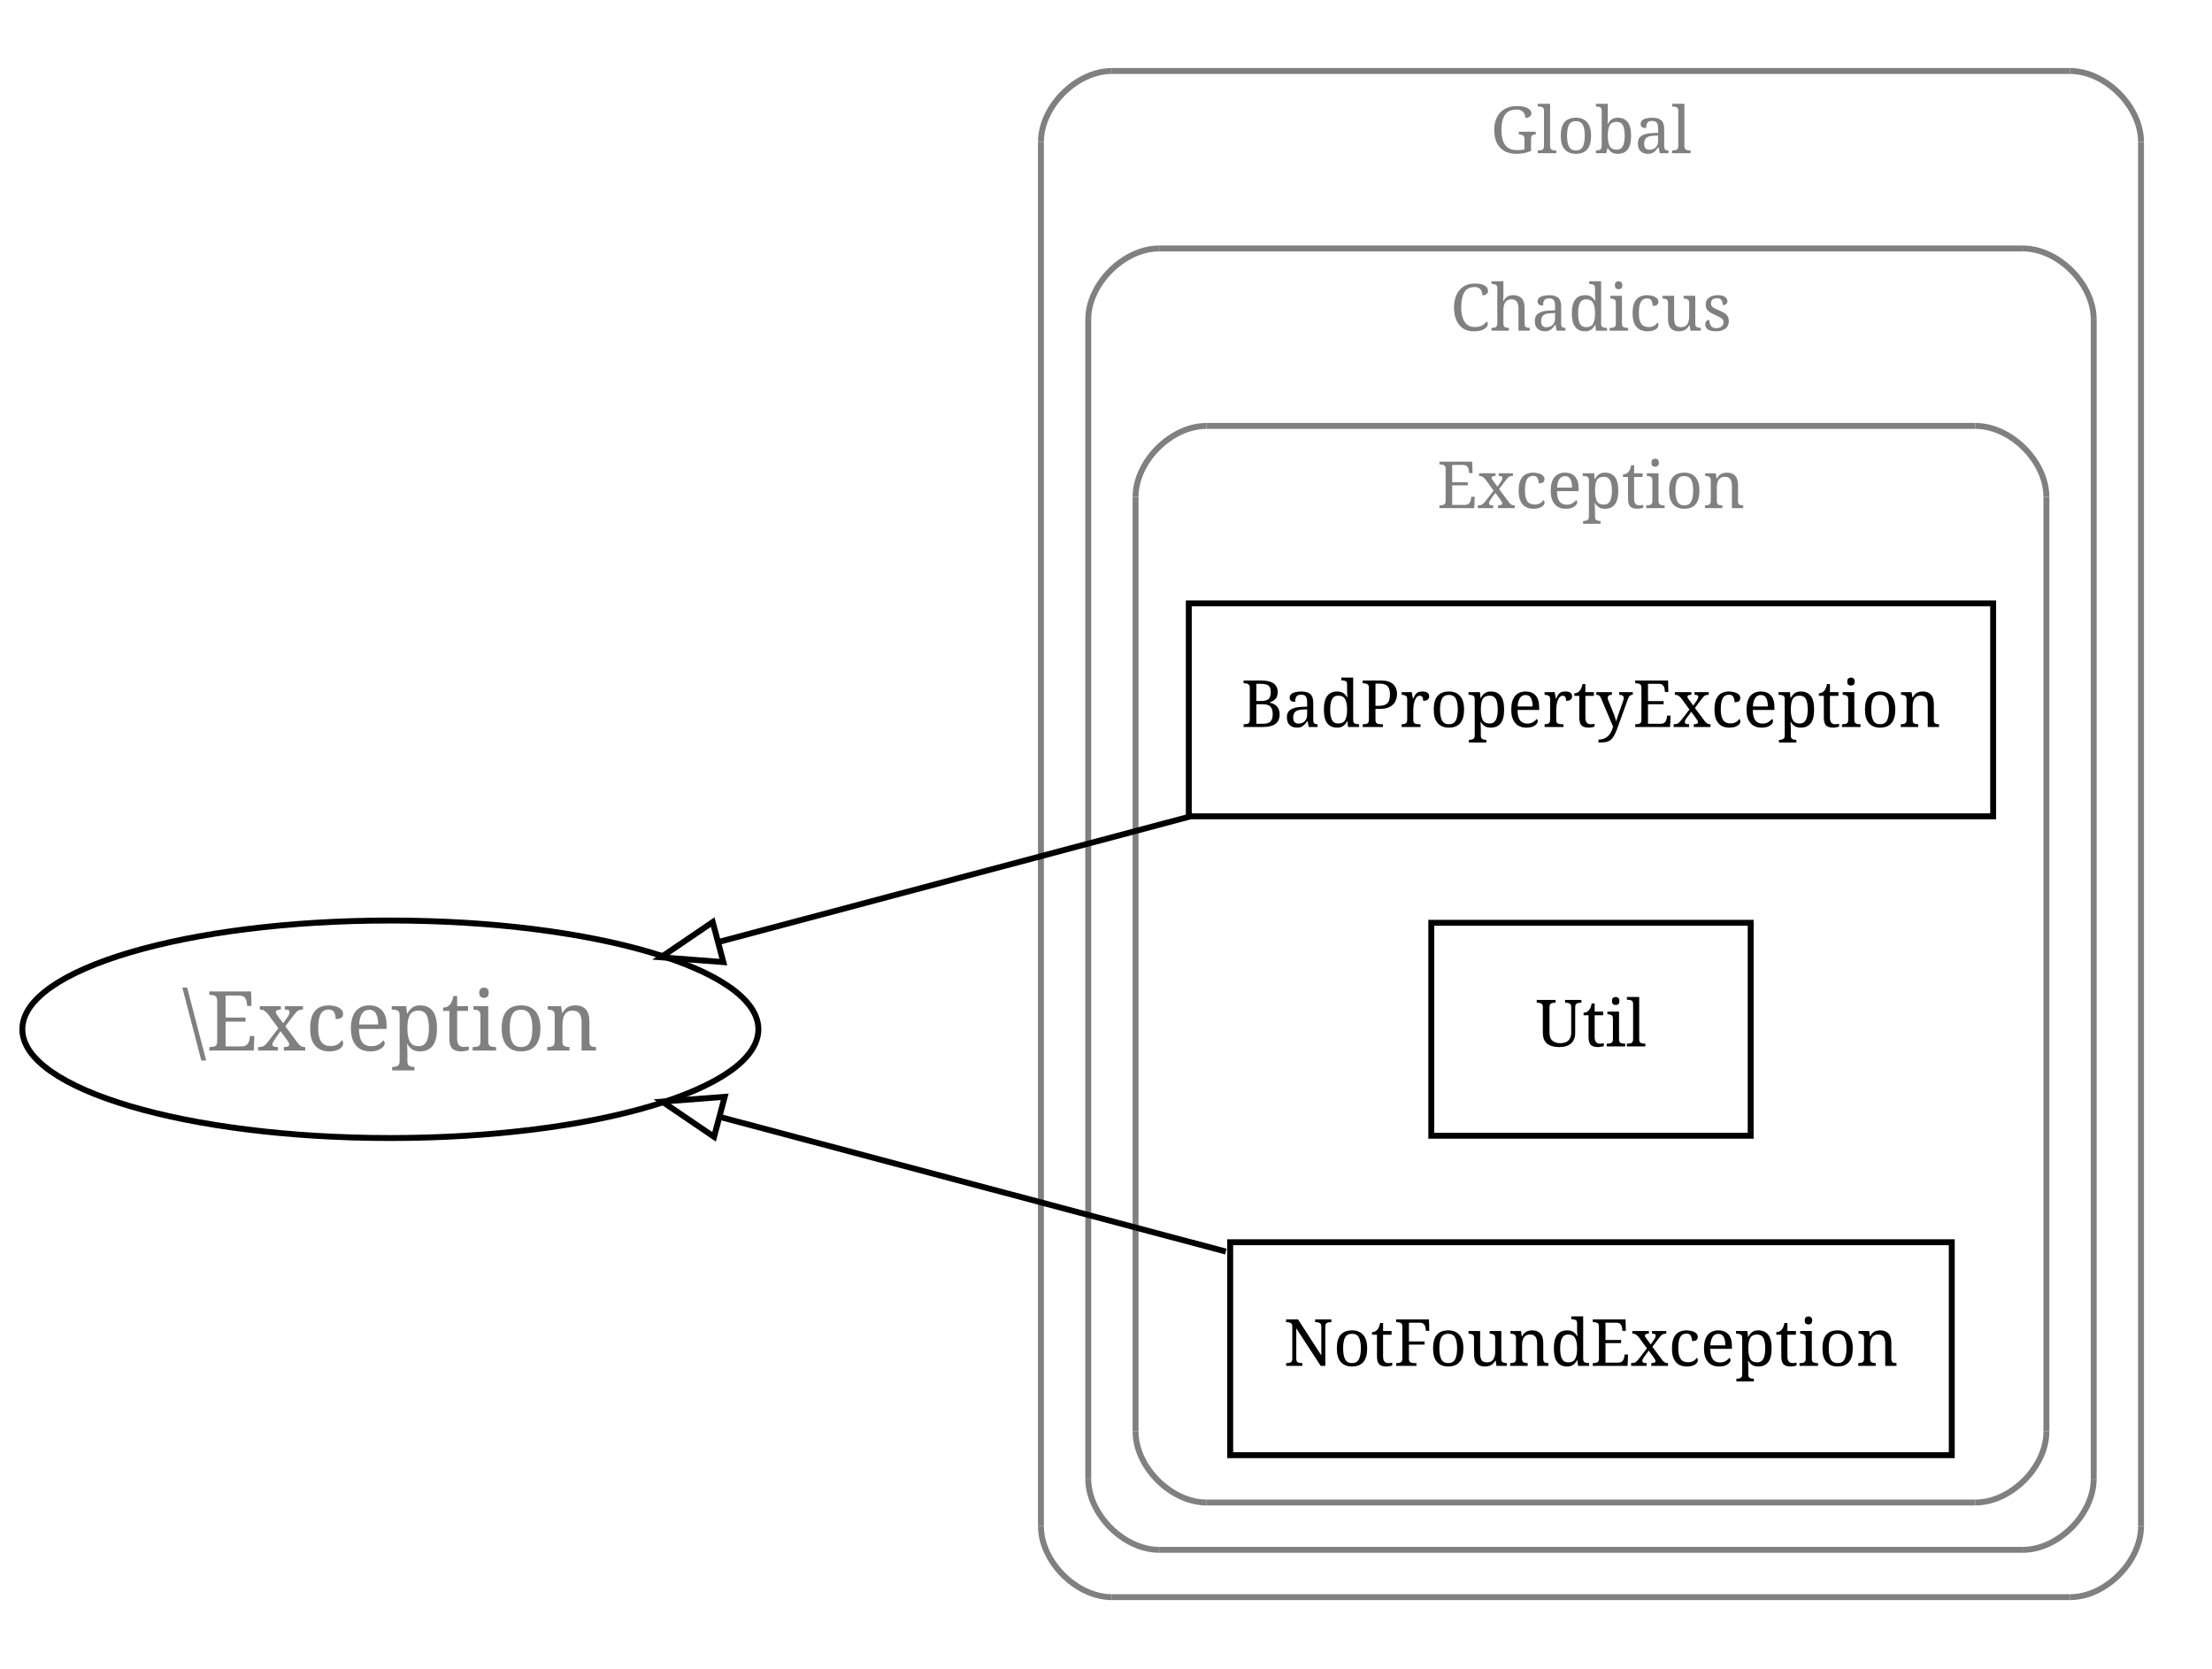
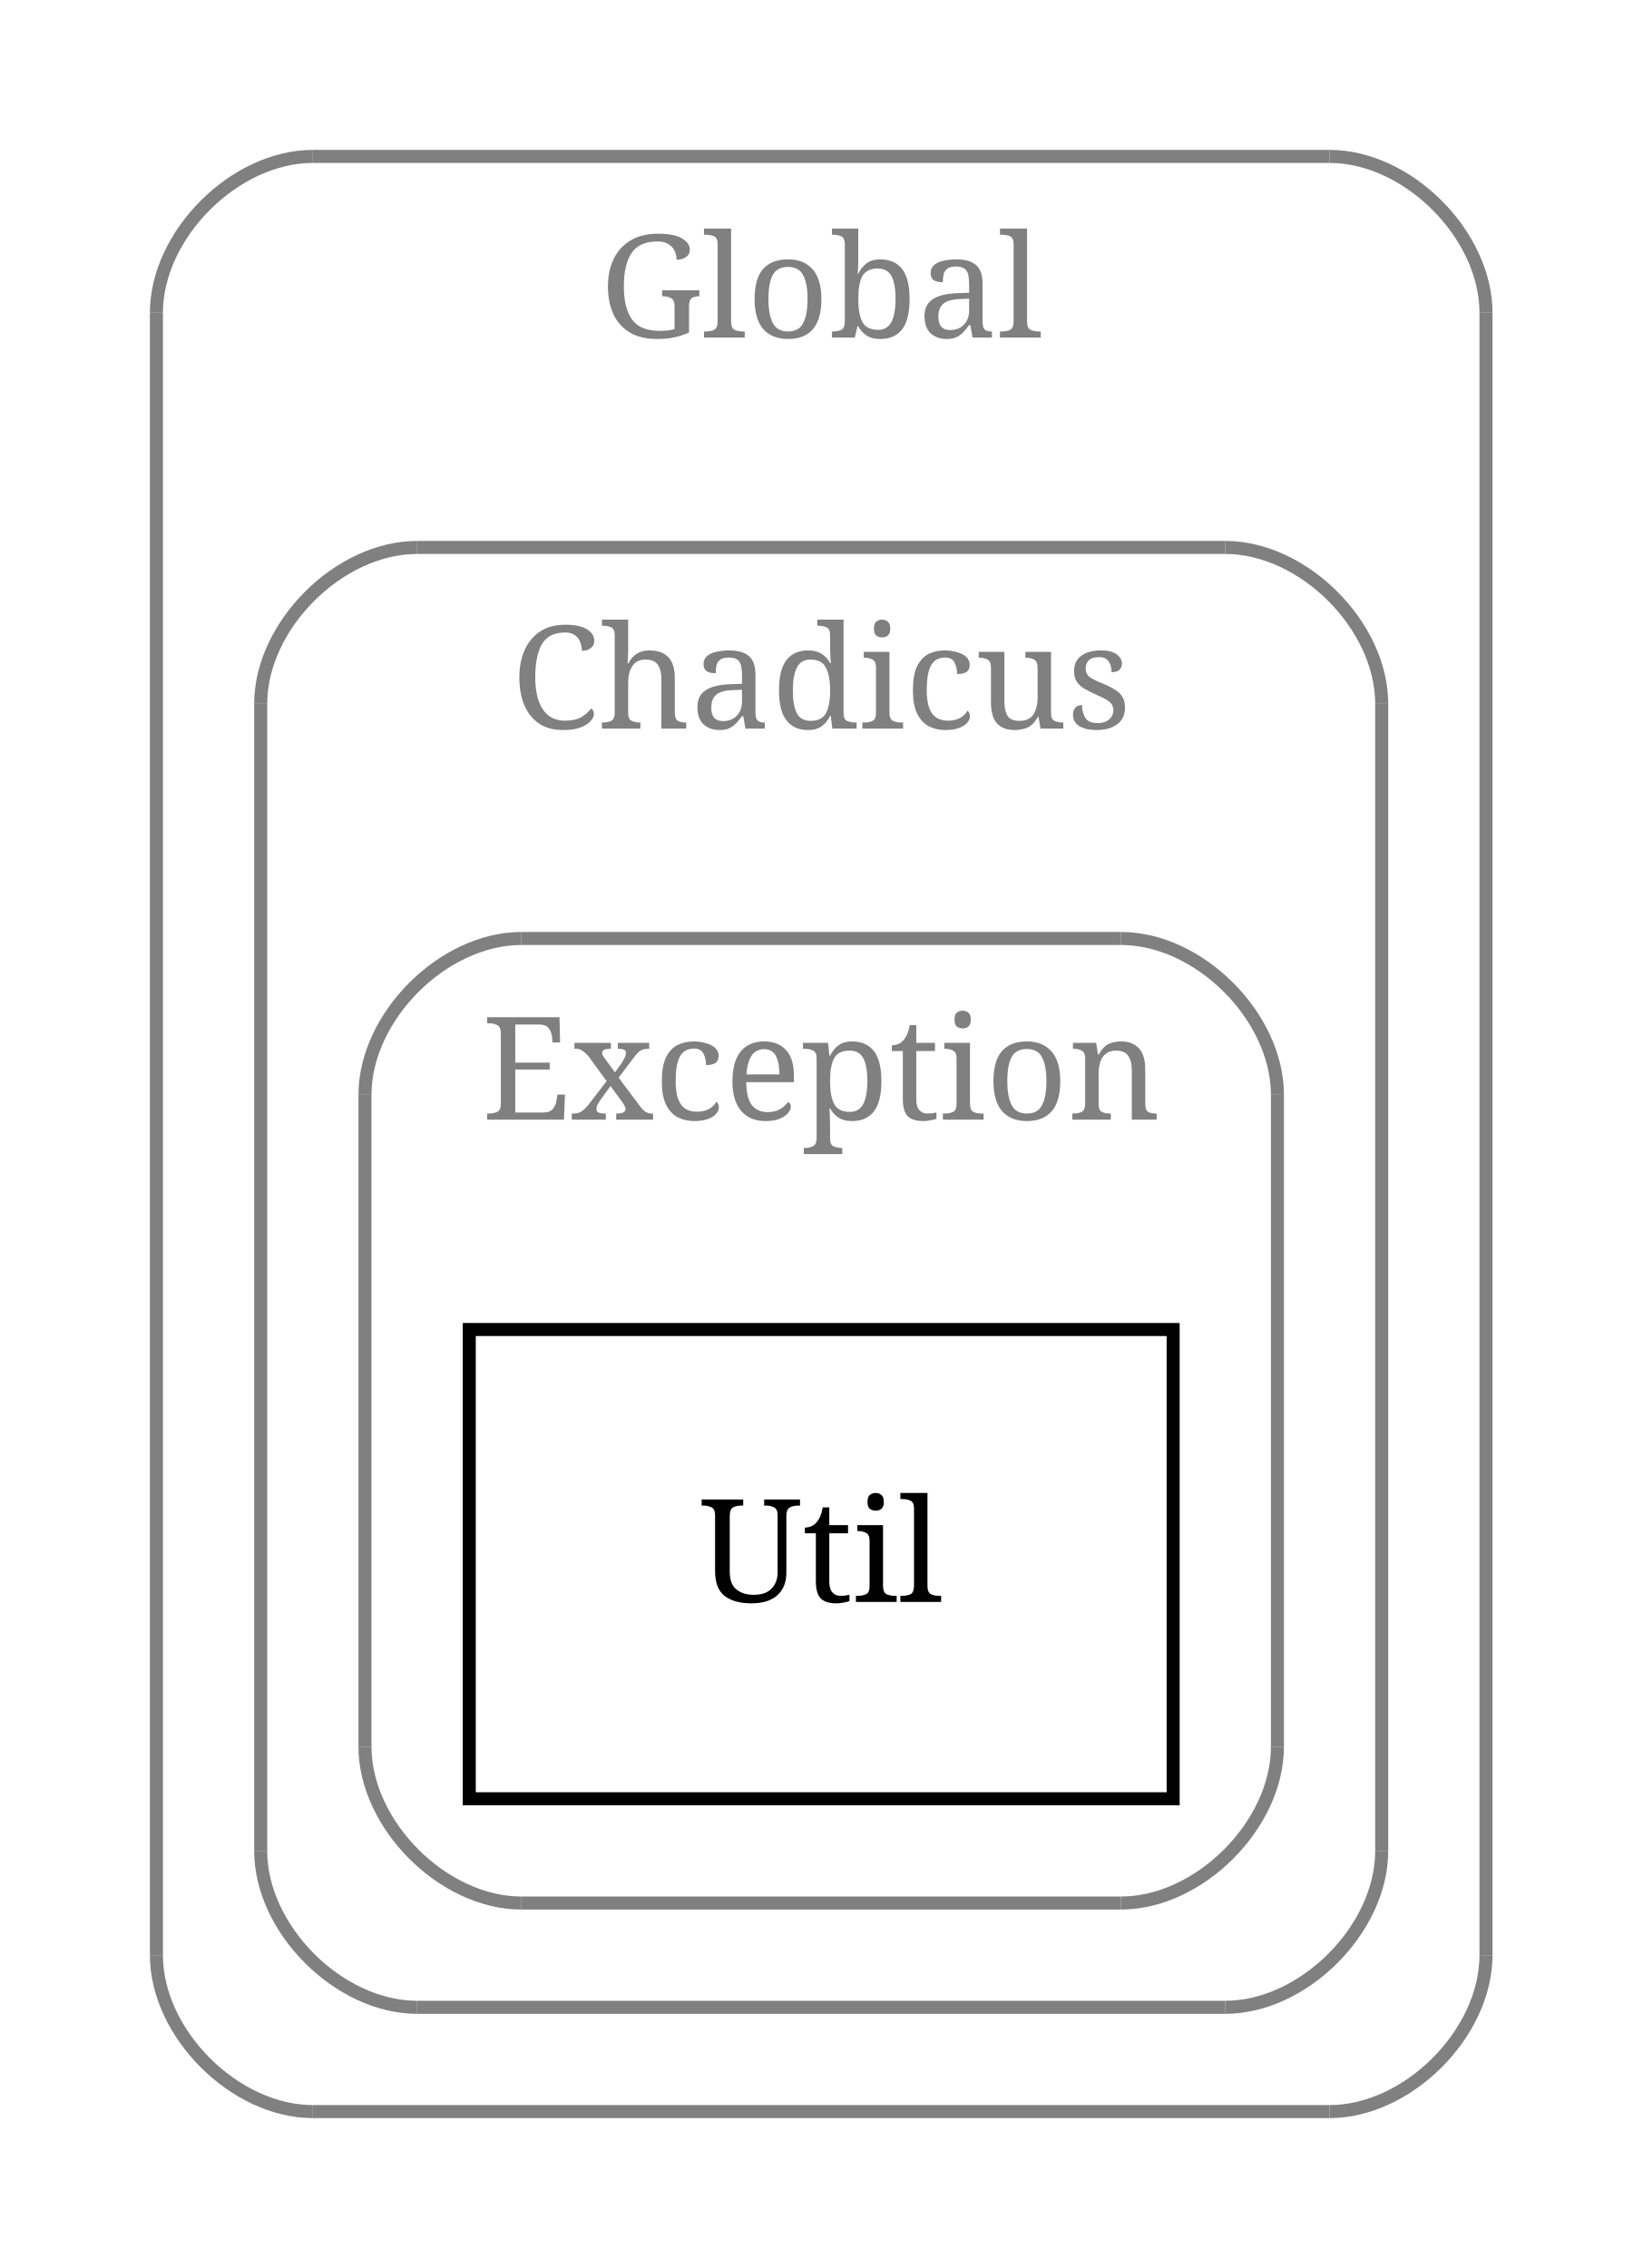
- <svg xmlns="http://www.w3.org/2000/svg" width="374pt" height="282pt" viewBox="0.00 0.00 374.00 282.00">
-   <g id="graph1" class="graph" transform="scale(1 1) rotate(0) translate(4 278)">
-     <polygon fill="white" stroke="white" points="-4,5 -4,-278 371,-278 371,5 -4,5" />
+ <svg xmlns="http://www.w3.org/2000/svg" width="126pt" height="174pt" viewBox="0.00 0.00 126.00 174.00">
+   <g id="graph1" class="graph" transform="scale(1 1) rotate(0) translate(4 170)">
+     <polygon fill="white" stroke="white" points="-4,5 -4,-170 123,-170 123,5 -4,5" />
    <g id="graph2" class="cluster">
-       <polyline fill="none" stroke="gray" points="184,-8 346,-8 " />
-       <path fill="none" stroke="gray" d="M346,-8C352,-8 358,-14 358,-20" />
-       <polyline fill="none" stroke="gray" points="358,-20 358,-254 " />
-       <path fill="none" stroke="gray" d="M358,-254C358,-260 352,-266 346,-266" />
-       <polyline fill="none" stroke="gray" points="346,-266 184,-266 " />
-       <path fill="none" stroke="gray" d="M184,-266C178,-266 172,-260 172,-254" />
-       <polyline fill="none" stroke="gray" points="172,-254 172,-20 " />
-       <path fill="none" stroke="gray" d="M172,-20C172,-14 178,-8 184,-8" />
-       <text text-anchor="middle" x="265" y="-252.1" font-family="Times Roman,serif" font-size="11.00" fill="gray">Global</text>
+       <polyline fill="none" stroke="gray" points="20,-8 98,-8 " />
+       <path fill="none" stroke="gray" d="M98,-8C104,-8 110,-14 110,-20" />
+       <polyline fill="none" stroke="gray" points="110,-20 110,-146 " />
+       <path fill="none" stroke="gray" d="M110,-146C110,-152 104,-158 98,-158" />
+       <polyline fill="none" stroke="gray" points="98,-158 20,-158 " />
+       <path fill="none" stroke="gray" d="M20,-158C14,-158 8,-152 8,-146" />
+       <polyline fill="none" stroke="gray" points="8,-146 8,-20 " />
+       <path fill="none" stroke="gray" d="M8,-20C8,-14 14,-8 20,-8" />
+       <text text-anchor="middle" x="59" y="-144.1" font-family="Times Roman,serif" font-size="11.00" fill="gray">Global</text>
    </g>
    <g id="graph3" class="cluster">
-       <polyline fill="none" stroke="gray" points="192,-16 338,-16 " />
-       <path fill="none" stroke="gray" d="M338,-16C344,-16 350,-22 350,-28" />
-       <polyline fill="none" stroke="gray" points="350,-28 350,-224 " />
-       <path fill="none" stroke="gray" d="M350,-224C350,-230 344,-236 338,-236" />
-       <polyline fill="none" stroke="gray" points="338,-236 192,-236 " />
-       <path fill="none" stroke="gray" d="M192,-236C186,-236 180,-230 180,-224" />
-       <polyline fill="none" stroke="gray" points="180,-224 180,-28 " />
-       <path fill="none" stroke="gray" d="M180,-28C180,-22 186,-16 192,-16" />
-       <text text-anchor="middle" x="265" y="-222.1" font-family="Times Roman,serif" font-size="11.00" fill="gray">Chadicus</text>
+       <polyline fill="none" stroke="gray" points="28,-16 90,-16 " />
+       <path fill="none" stroke="gray" d="M90,-16C96,-16 102,-22 102,-28" />
+       <polyline fill="none" stroke="gray" points="102,-28 102,-116 " />
+       <path fill="none" stroke="gray" d="M102,-116C102,-122 96,-128 90,-128" />
+       <polyline fill="none" stroke="gray" points="90,-128 28,-128 " />
+       <path fill="none" stroke="gray" d="M28,-128C22,-128 16,-122 16,-116" />
+       <polyline fill="none" stroke="gray" points="16,-116 16,-28 " />
+       <path fill="none" stroke="gray" d="M16,-28C16,-22 22,-16 28,-16" />
+       <text text-anchor="middle" x="59" y="-114.1" font-family="Times Roman,serif" font-size="11.00" fill="gray">Chadicus</text>
    </g>
    <g id="graph4" class="cluster">
-       <polyline fill="none" stroke="gray" points="200,-24 330,-24 " />
-       <path fill="none" stroke="gray" d="M330,-24C336,-24 342,-30 342,-36" />
-       <polyline fill="none" stroke="gray" points="342,-36 342,-194 " />
-       <path fill="none" stroke="gray" d="M342,-194C342,-200 336,-206 330,-206" />
-       <polyline fill="none" stroke="gray" points="330,-206 200,-206 " />
-       <path fill="none" stroke="gray" d="M200,-206C194,-206 188,-200 188,-194" />
-       <polyline fill="none" stroke="gray" points="188,-194 188,-36 " />
-       <path fill="none" stroke="gray" d="M188,-36C188,-30 194,-24 200,-24" />
-       <text text-anchor="middle" x="265" y="-192.1" font-family="Times Roman,serif" font-size="11.00" fill="gray">Exception</text>
+       <polyline fill="none" stroke="gray" points="36,-24 82,-24 " />
+       <path fill="none" stroke="gray" d="M82,-24C88,-24 94,-30 94,-36" />
+       <polyline fill="none" stroke="gray" points="94,-36 94,-86 " />
+       <path fill="none" stroke="gray" d="M94,-86C94,-92 88,-98 82,-98" />
+       <polyline fill="none" stroke="gray" points="82,-98 36,-98 " />
+       <path fill="none" stroke="gray" d="M36,-98C30,-98 24,-92 24,-86" />
+       <polyline fill="none" stroke="gray" points="24,-86 24,-36 " />
+       <path fill="none" stroke="gray" d="M24,-36C24,-30 30,-24 36,-24" />
+       <text text-anchor="middle" x="59" y="-84.1" font-family="Times Roman,serif" font-size="11.00" fill="gray">Exception</text>
    </g>
    <g id="node4" class="node">
-       <polygon fill="none" stroke="black" points="333,-176 197,-176 197,-140 333,-140 333,-176" />
-       <text text-anchor="middle" x="265" y="-155.1" font-family="Times Roman,serif" font-size="11.00">BadPropertyException</text>
-     </g>
-     <g id="node8" class="node">
-       <ellipse fill="none" stroke="black" cx="62" cy="-104" rx="62.225" ry="18.385" />
-       <text text-anchor="middle" x="62" y="-100.4" font-family="Times Roman,serif" font-size="14.00" fill="gray">\Exception</text>
-     </g>
-     <g id="edge5" class="edge">
-       <path fill="none" stroke="black" d="M197.122,-139.944C171.289,-133.072 142.181,-125.329 117.615,-118.794" />
-       <polygon fill="none" stroke="black" points="118.304,-115.356 107.741,-116.167 116.505,-122.121 118.304,-115.356" />
-     </g>
-     <g id="node5" class="node">
-       <polygon fill="none" stroke="black" points="292,-122 238,-122 238,-86 292,-86 292,-122" />
-       <text text-anchor="middle" x="265" y="-101.1" font-family="Times Roman,serif" font-size="11.00">Util</text>
-     </g>
-     <g id="node6" class="node">
-       <polygon fill="none" stroke="black" points="326,-68 204,-68 204,-32 326,-32 326,-68" />
-       <text text-anchor="middle" x="265" y="-47.1" font-family="Times Roman,serif" font-size="11.00">NotFoundException</text>
-     </g>
-     <g id="edge7" class="edge">
-       <path fill="none" stroke="black" d="M203.266,-66.422C176.063,-73.658 144.334,-82.098 117.844,-89.145" />
-       <polygon fill="none" stroke="black" points="116.733,-85.819 107.969,-91.772 118.533,-92.583 116.733,-85.819" />
+       <polygon fill="none" stroke="black" points="86,-68 32,-68 32,-32 86,-32 86,-68" />
+       <text text-anchor="middle" x="59" y="-47.1" font-family="Times Roman,serif" font-size="11.00">Util</text>
    </g>
  </g>
</svg>
